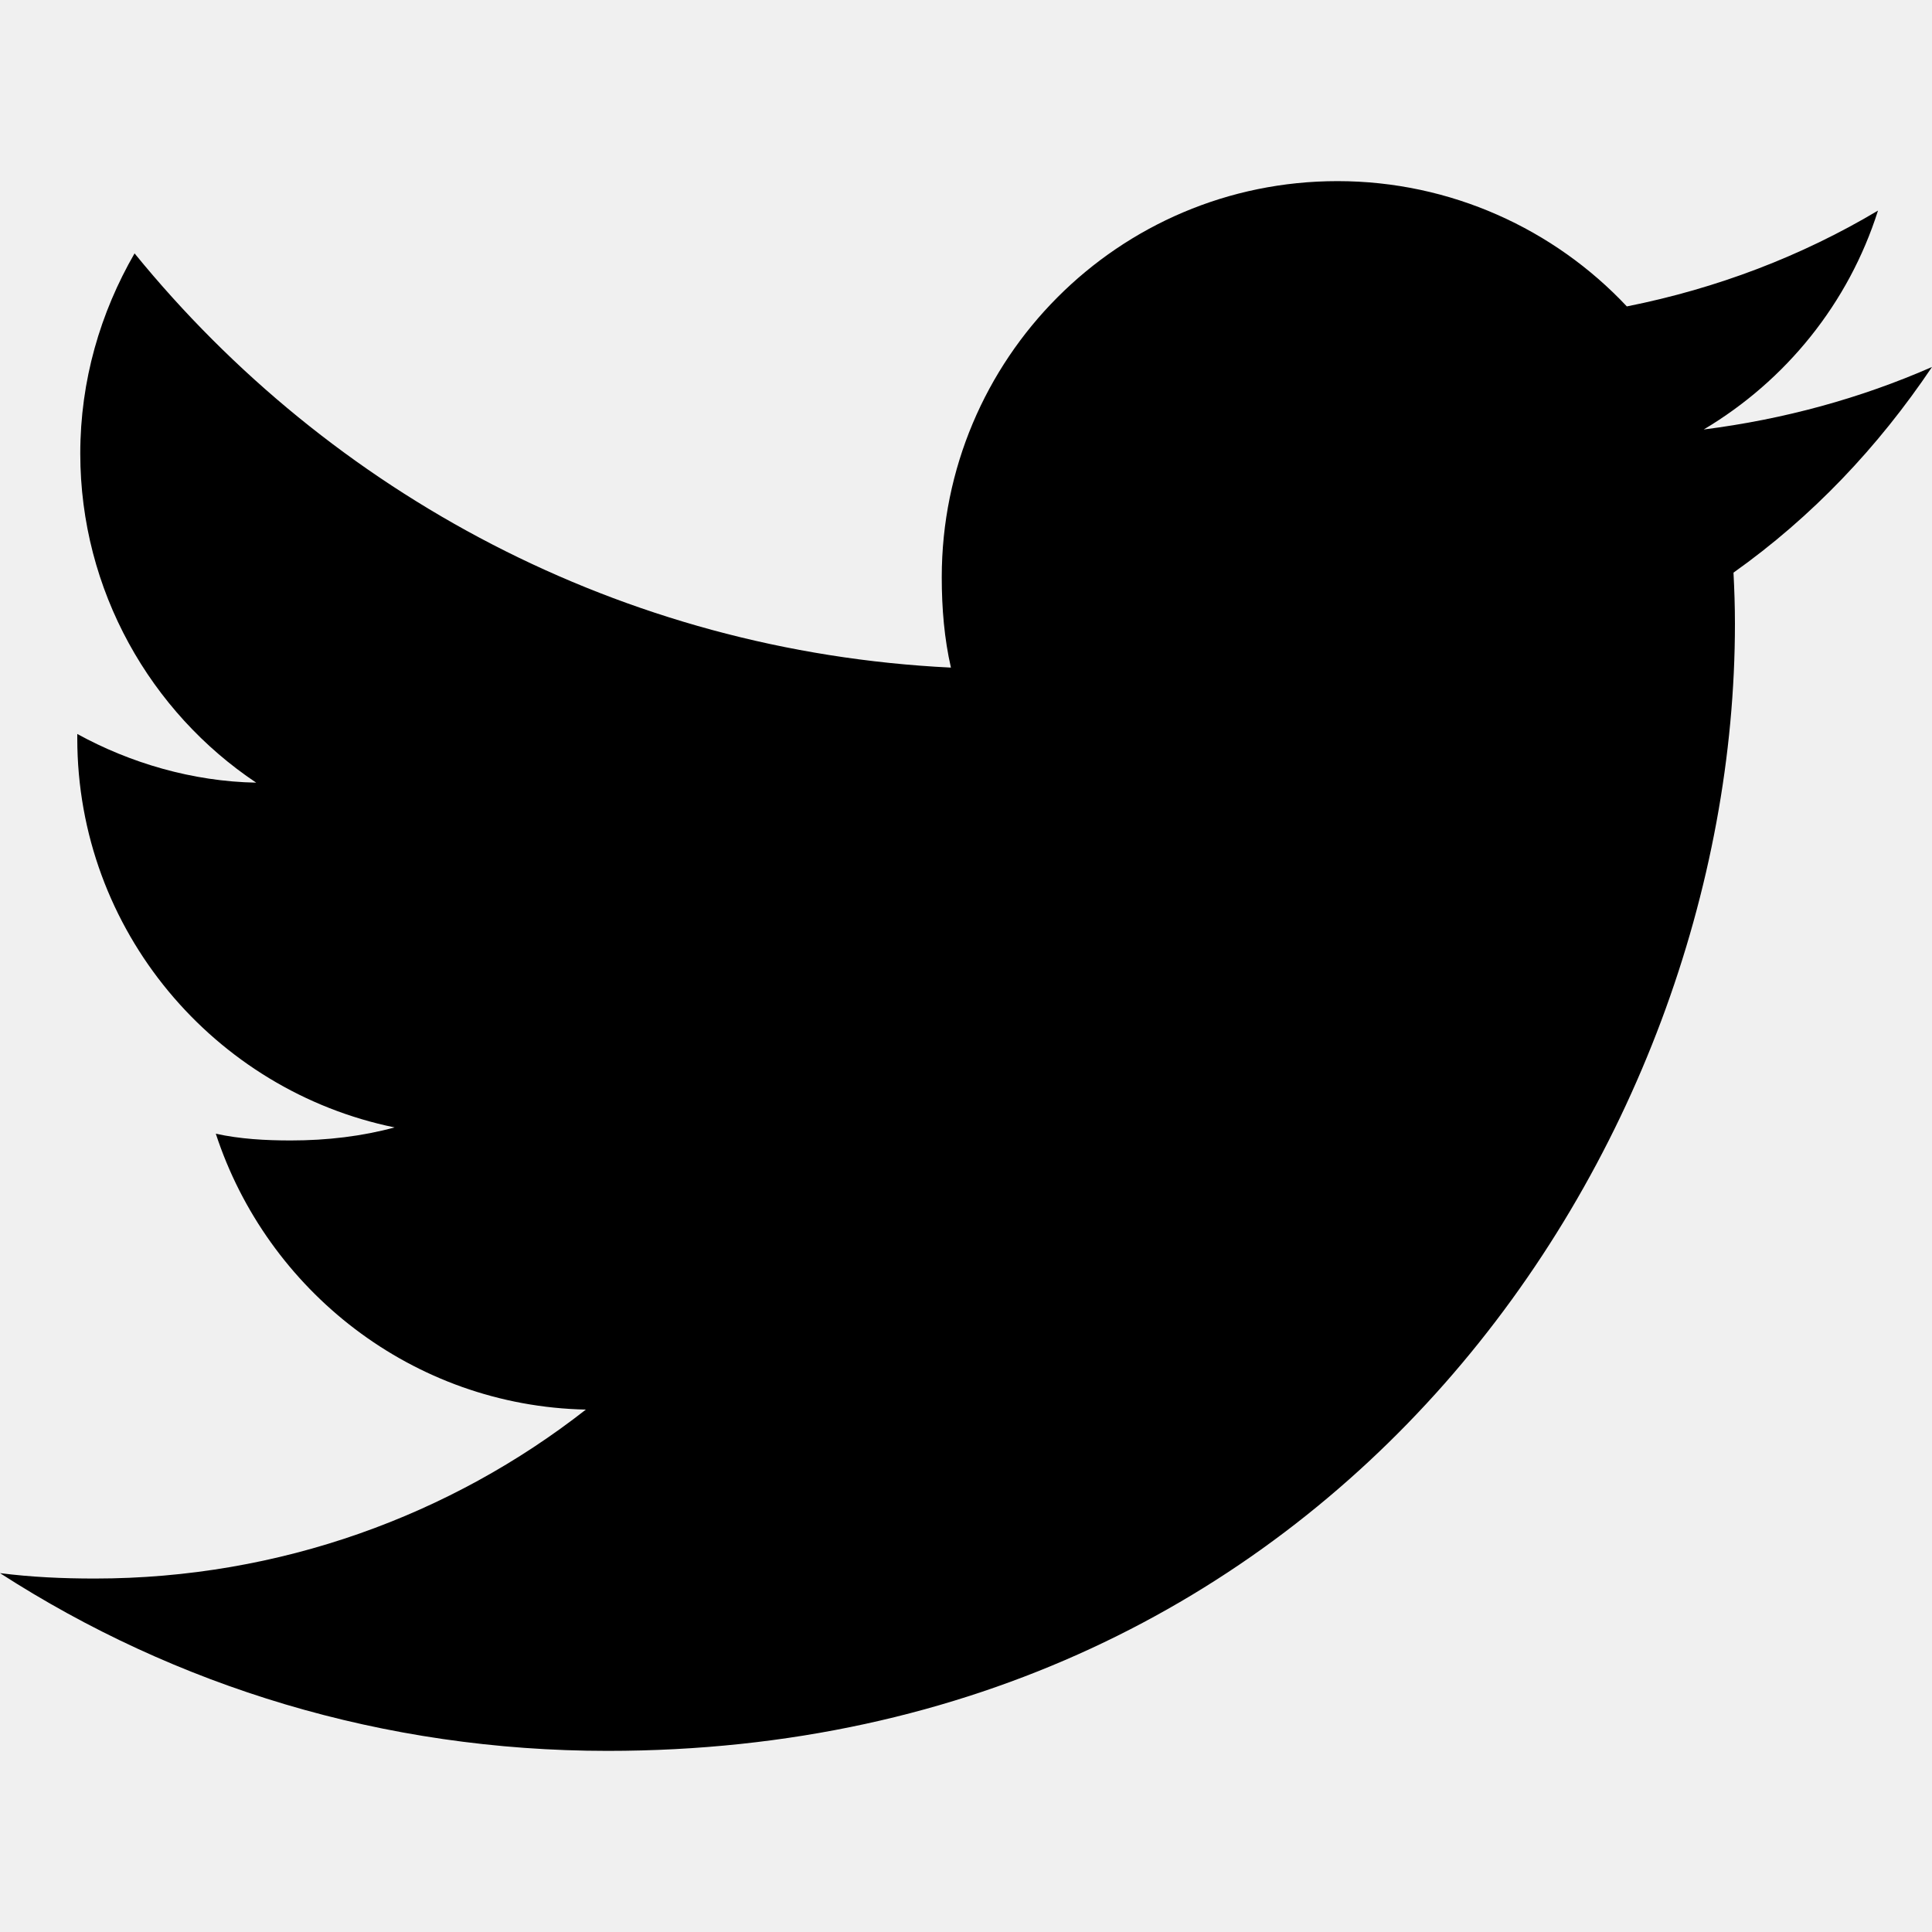
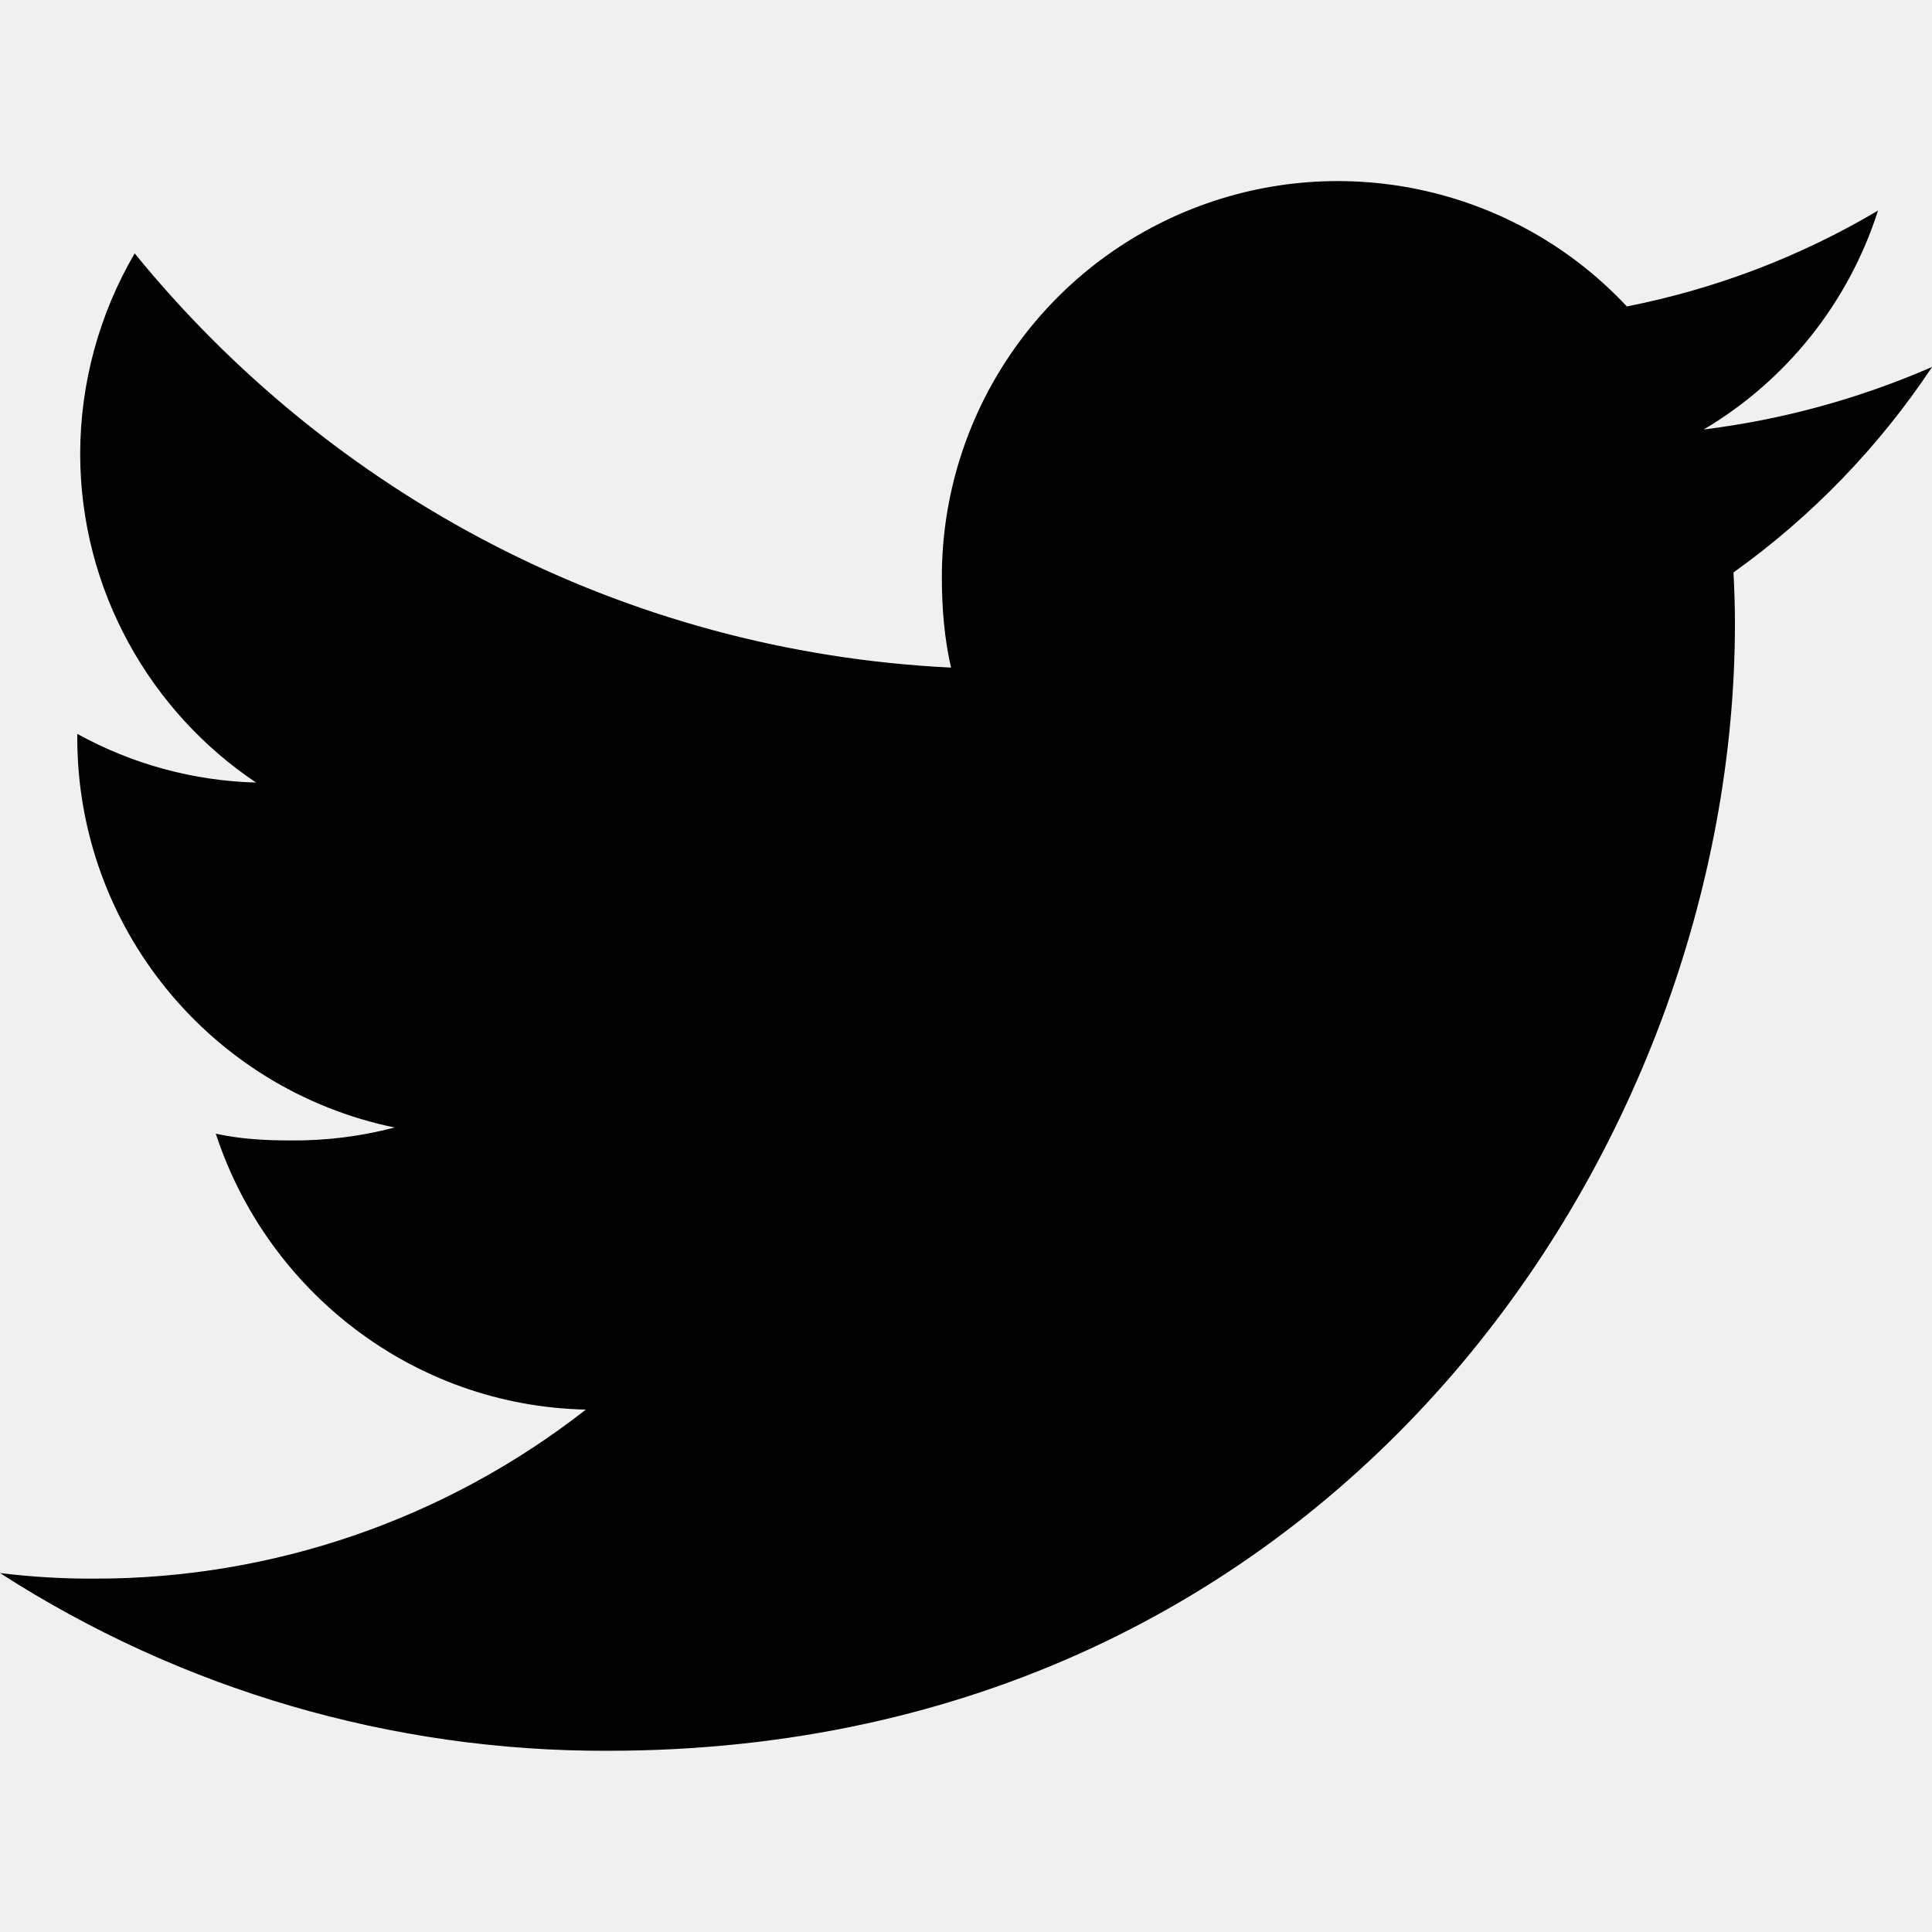
<svg xmlns="http://www.w3.org/2000/svg" width="30" height="30" viewBox="0 0 20 20">
-   <g clip-path="url(#clip0_1621_4052)">
-     <path d="M20 3.799C19.256 4.125 18.464 4.341 17.637 4.446C18.488 3.939 19.136 3.141 19.441 2.18C18.649 2.652 17.774 2.986 16.841 3.172C16.089 2.371 15.016 1.875 13.846 1.875C11.576 1.875 9.749 3.717 9.749 5.976C9.749 6.301 9.776 6.614 9.844 6.911C6.435 6.745 3.419 5.111 1.393 2.623C1.039 3.236 0.831 3.939 0.831 4.695C0.831 6.115 1.562 7.374 2.652 8.102C1.994 8.09 1.347 7.899 0.8 7.598C0.8 7.61 0.8 7.626 0.8 7.643C0.8 9.635 2.221 11.29 4.085 11.671C3.751 11.762 3.388 11.806 3.01 11.806C2.748 11.806 2.482 11.791 2.234 11.736C2.765 13.36 4.272 14.554 6.065 14.592C4.67 15.684 2.899 16.341 0.981 16.341C0.645 16.341 0.323 16.326 0 16.285C1.816 17.456 3.969 18.125 6.29 18.125C13.835 18.125 17.96 11.875 17.96 6.457C17.96 6.276 17.954 6.101 17.945 5.928C18.759 5.35 19.442 4.629 20 3.799Z" />
+   <g clip-path="url(#a)">
+     <path d="M20 3.799a8.549 8.549 0 0 1-2.363.647 4.077 4.077 0 0 0 1.804-2.266 8.192 8.192 0 0 1-2.6.992A4.099 4.099 0 0 0 9.75 5.976c0 .325.027.638.095.935-3.409-.166-6.425-1.8-8.451-4.288A4.128 4.128 0 0 0 .83 4.694c0 1.42.732 2.679 1.821 3.407A4.05 4.05 0 0 1 .8 7.597v.045a4.119 4.119 0 0 0 3.285 4.03 4.09 4.09 0 0 1-1.075.134c-.262 0-.527-.015-.776-.07.531 1.624 2.038 2.818 3.831 2.856a8.238 8.238 0 0 1-5.084 1.75A7.67 7.67 0 0 1 0 16.284a11.543 11.543 0 0 0 6.29 1.84c7.545 0 11.67-6.25 11.67-11.668 0-.18-.006-.356-.015-.53A8.179 8.179 0 0 0 20 3.8Z" />
  </g>
  <defs>
-     <clipPath id="clip0_1621_4052">
-       <rect width="30" height="30" fill="white" />
+     <clipPath id="a">
+       <path fill="#fff" d="M0 0h30v30H0z" />
    </clipPath>
  </defs>
</svg>
